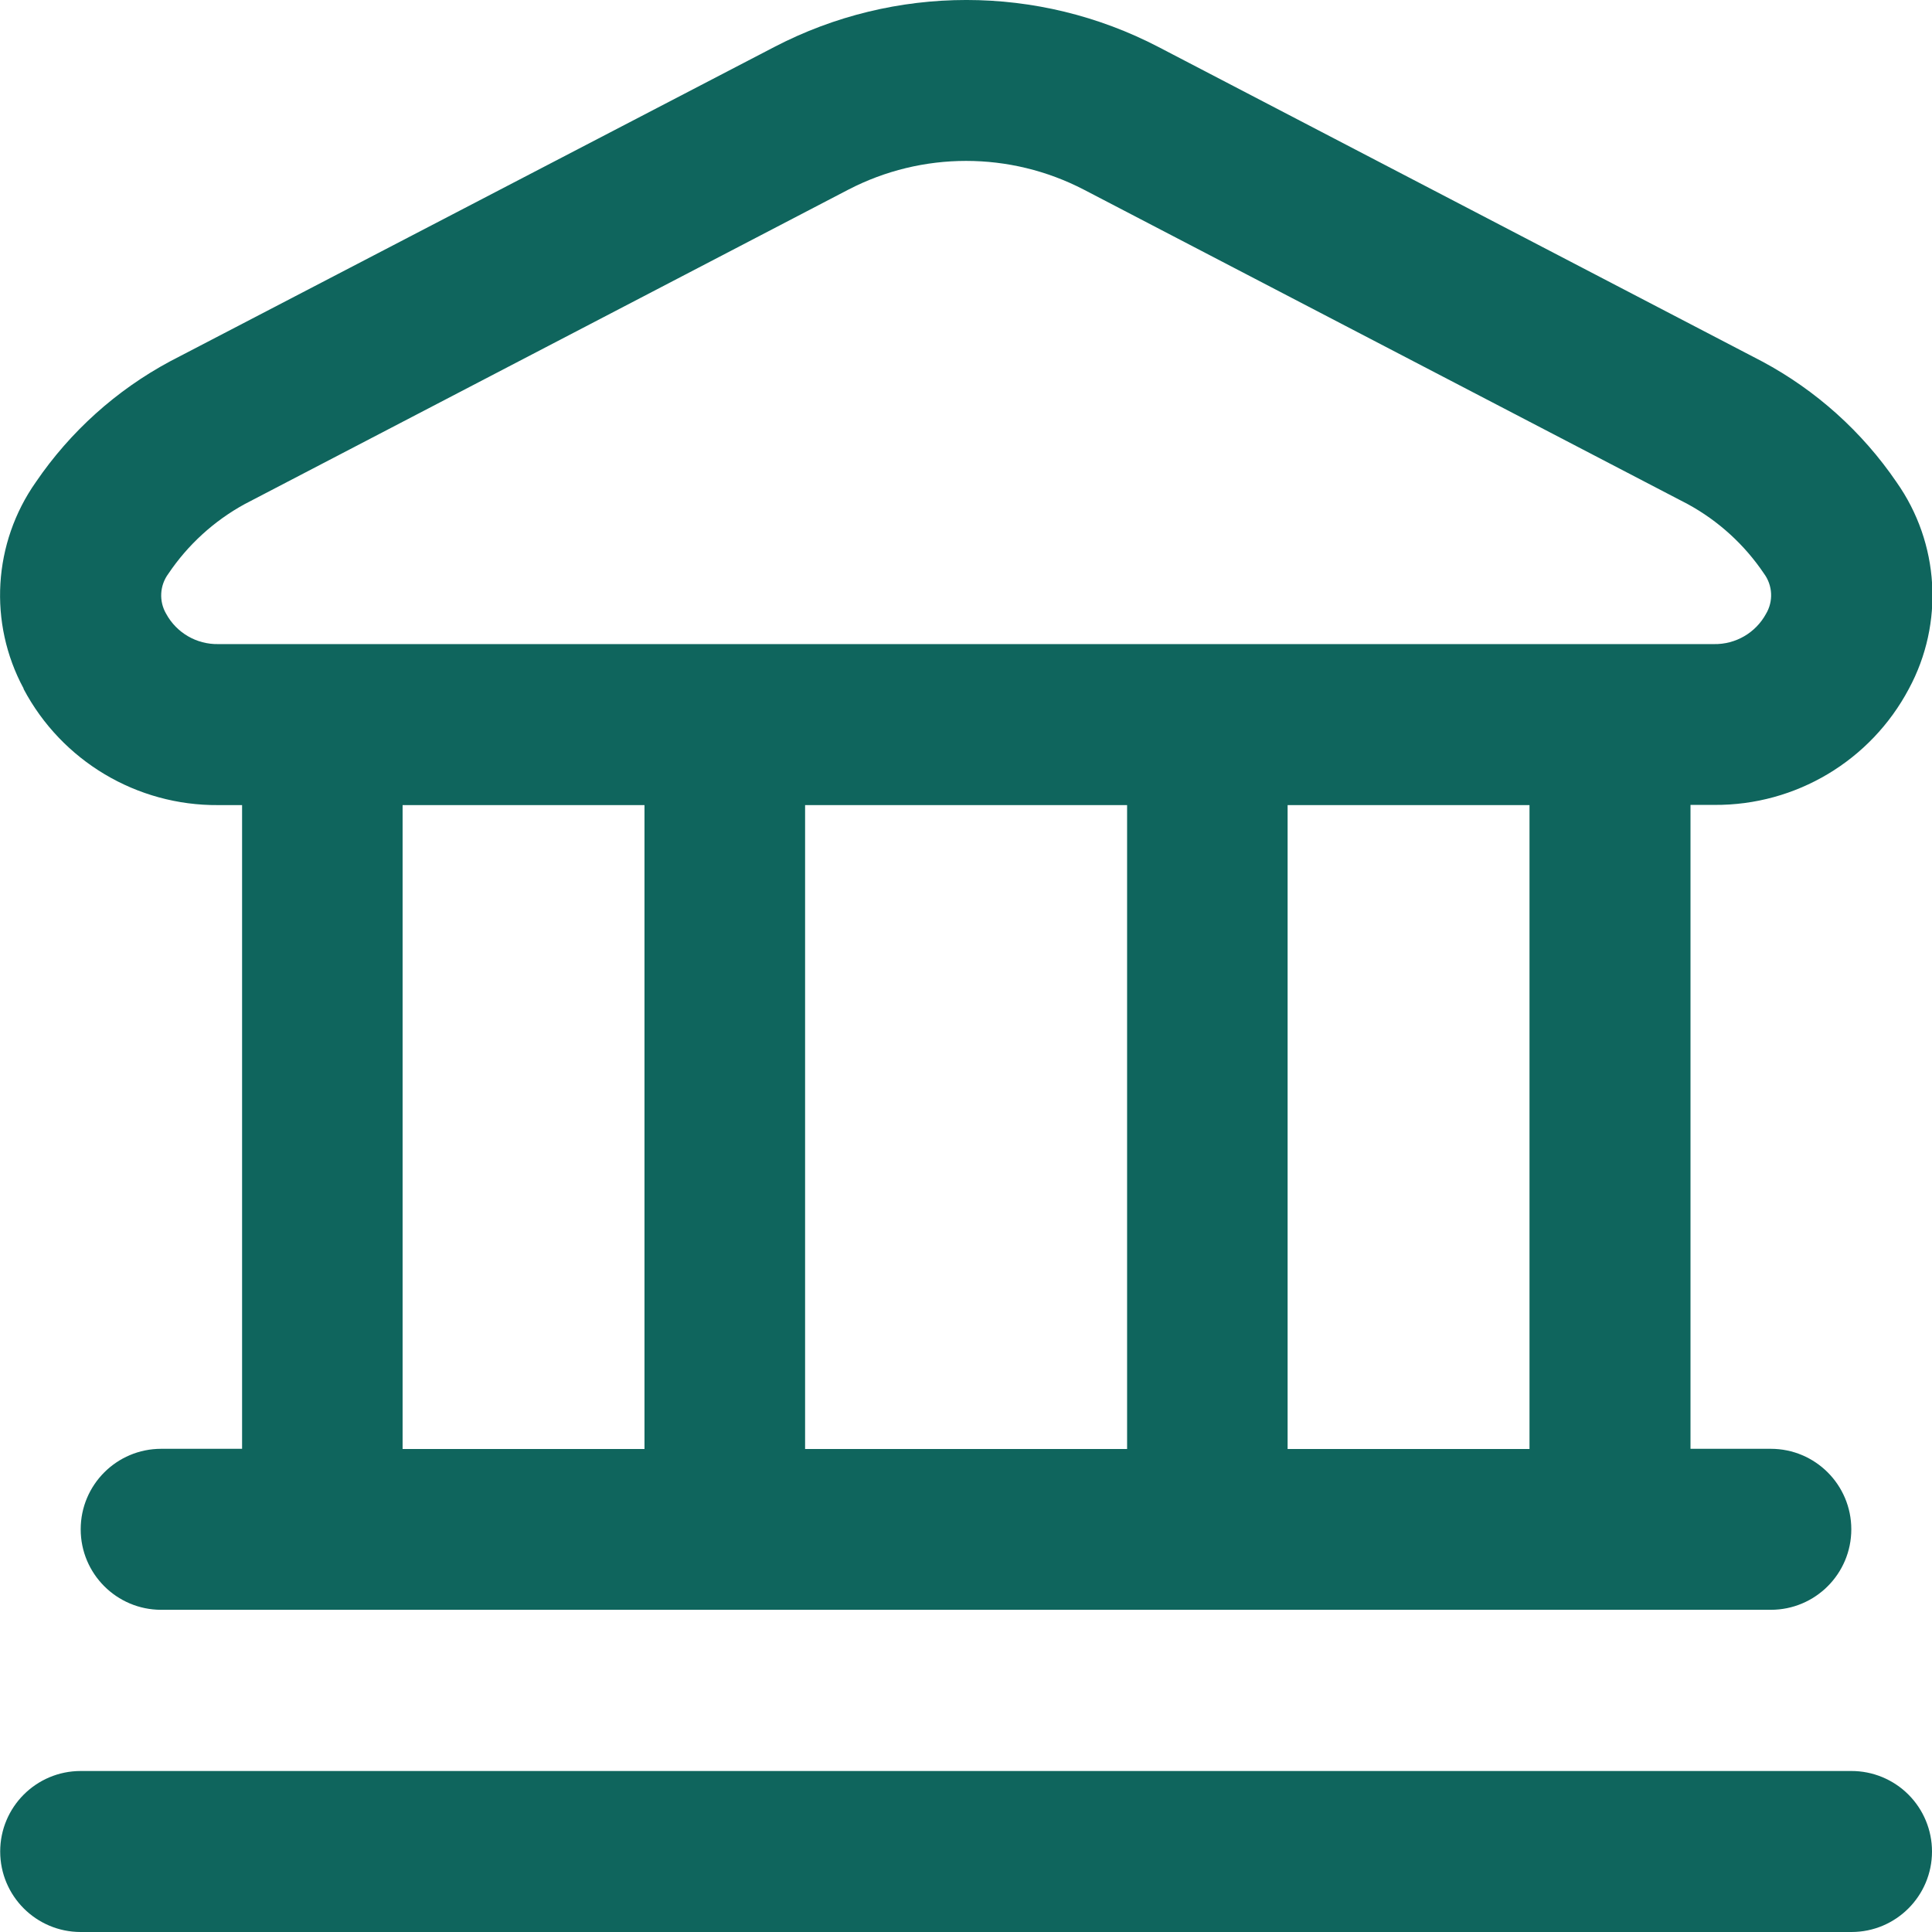
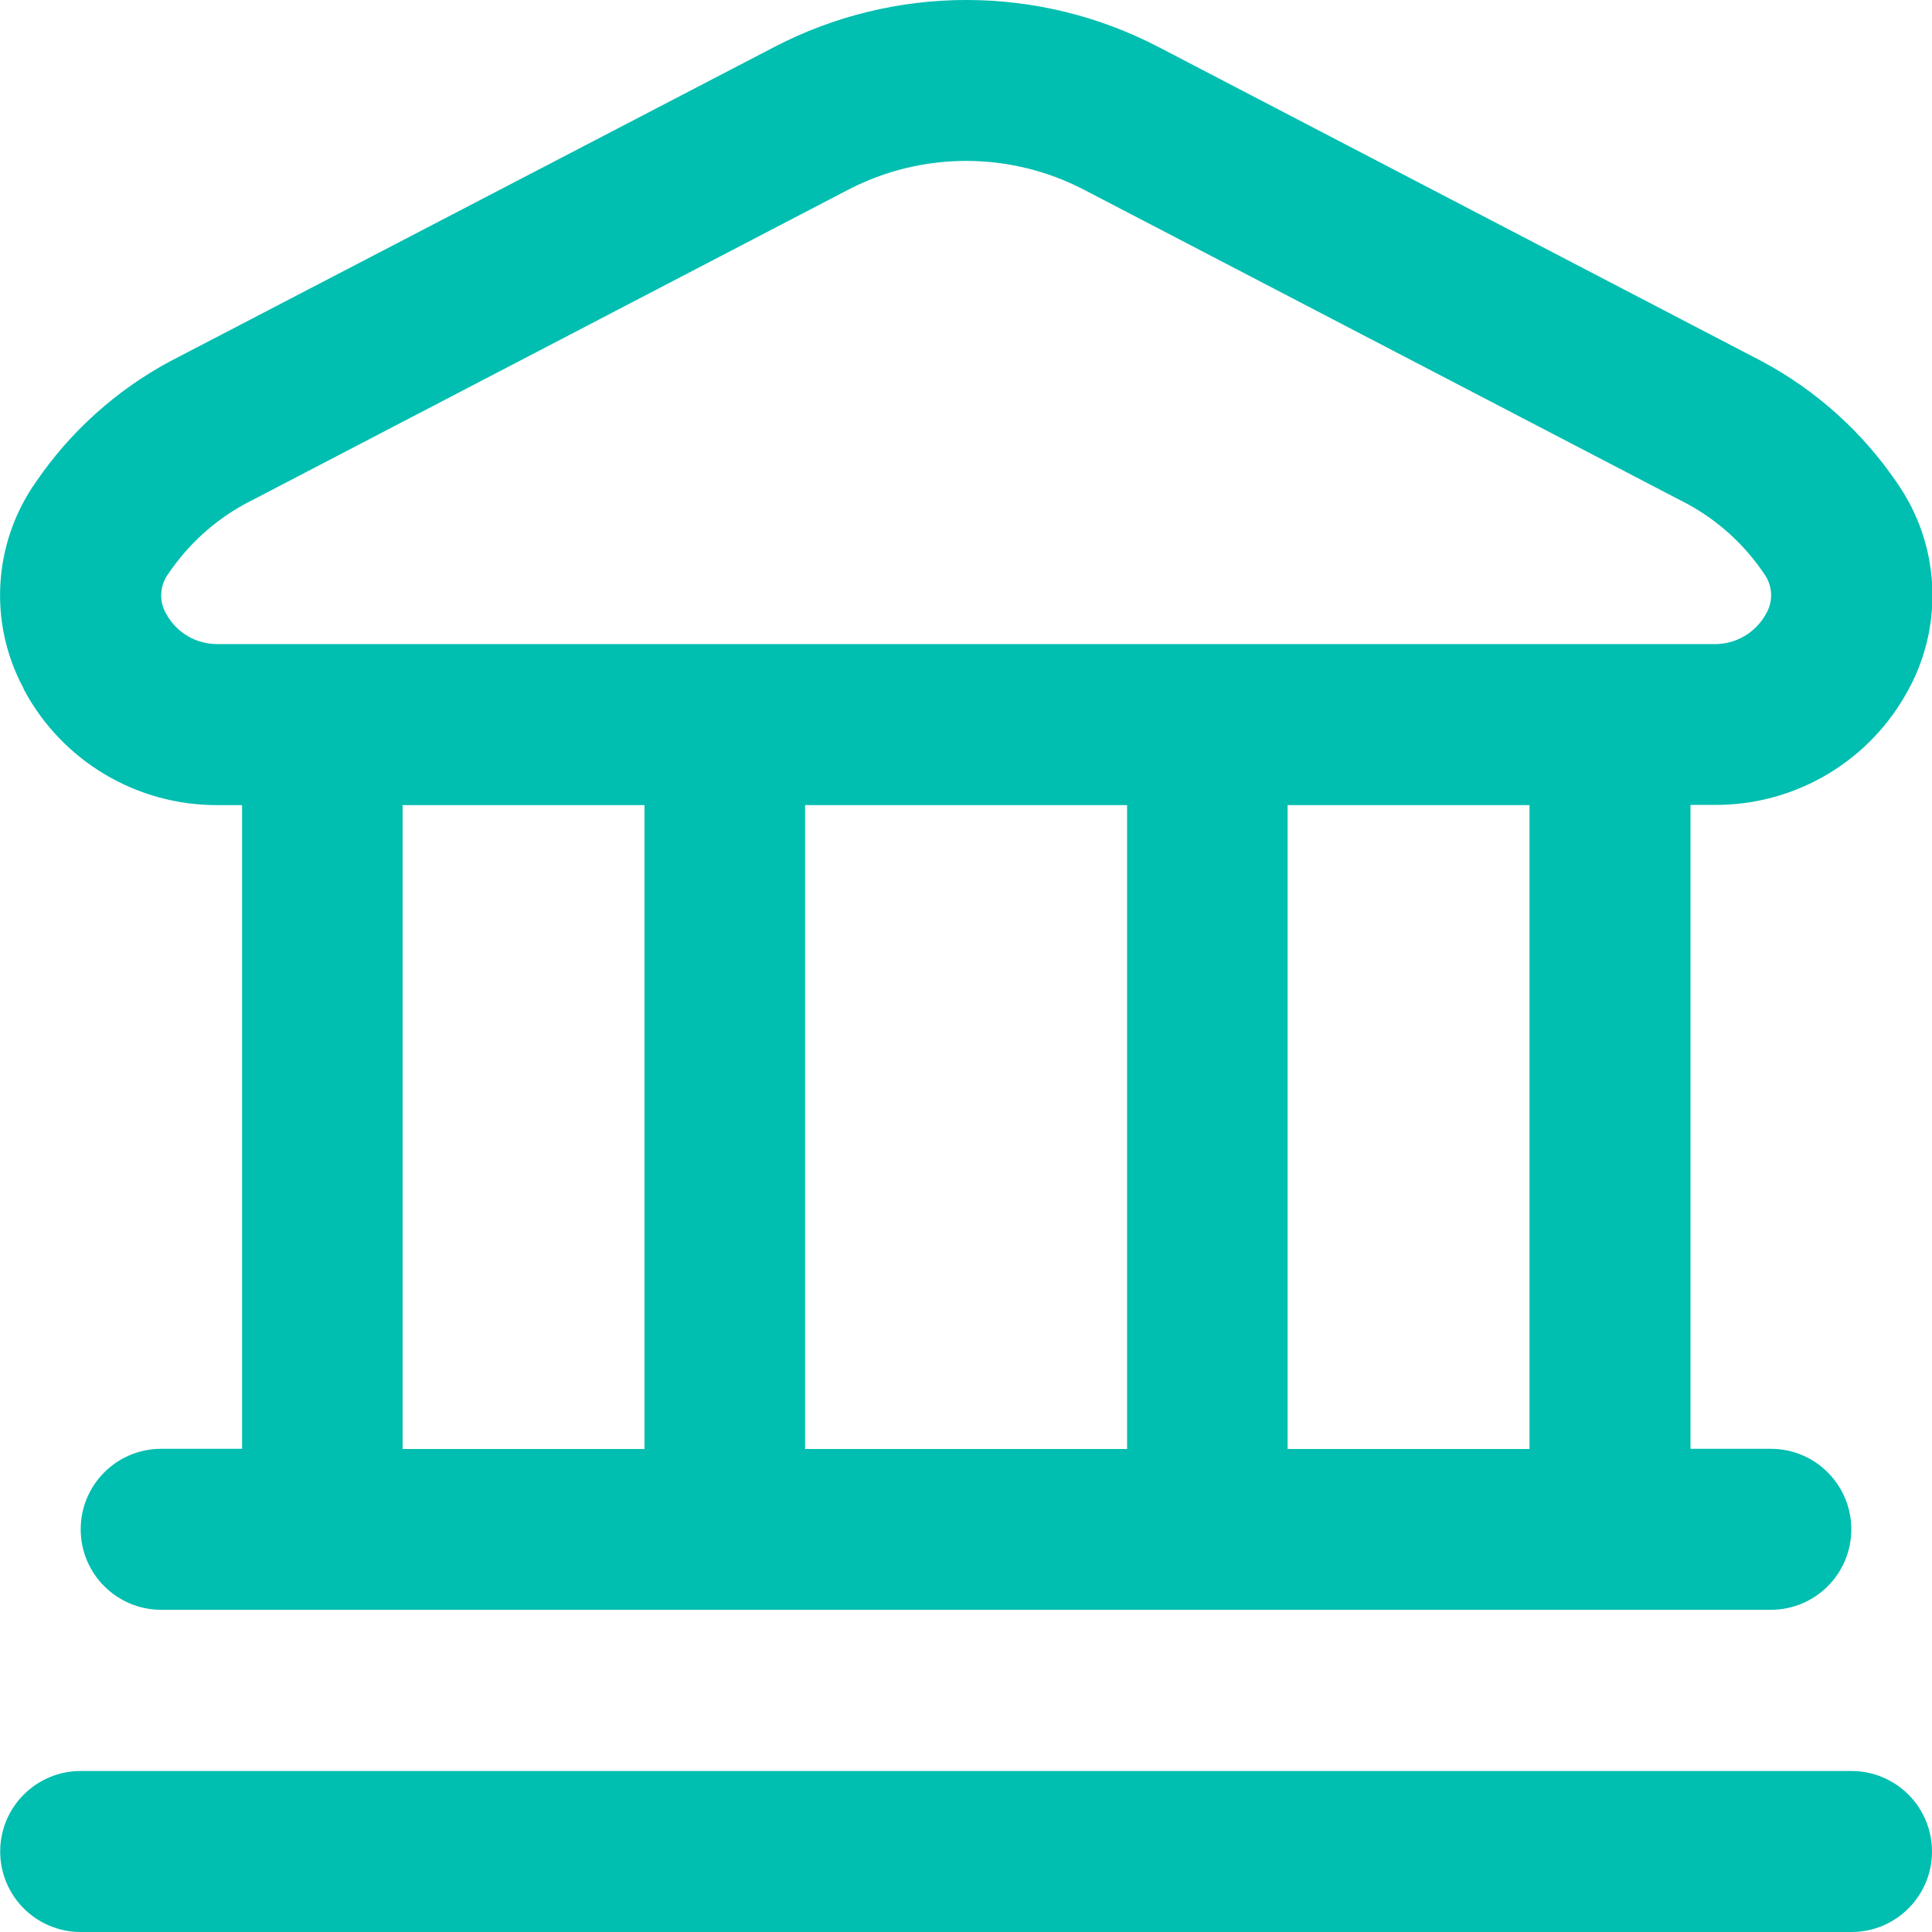
<svg xmlns="http://www.w3.org/2000/svg" width="19.968" height="19.967" viewBox="0 0 19.968 19.967">
-   <path id="bank_1_" data-name="bank (1)" d="M19.966,19.134a.832.832,0,0,1-.832.832H.832a.832.832,0,1,1,0-1.664h18.3A.832.832,0,0,1,19.966,19.134ZM.242,7.114A2.032,2.032,0,0,1,.369,4.98,3.923,3.923,0,0,1,1.757,3.732L8,.484a4.3,4.3,0,0,1,3.972,0l6.239,3.25A3.923,3.923,0,0,1,19.6,4.982a2.032,2.032,0,0,1,.127,2.135,2.257,2.257,0,0,1-2.01,1.2H17.47v6.655H18.3a.832.832,0,1,1,0,1.664H1.664a.832.832,0,1,1,0-1.664H2.5V8.319H2.253a2.257,2.257,0,0,1-2.011-1.2Zm3.917,7.86h2.5V8.319h-2.5Zm4.16-6.655v6.655h3.328V8.319Zm7.487,0h-2.5v6.655h2.5ZM1.716,6.343a.6.6,0,0,0,.537.312h15.46a.6.6,0,0,0,.537-.312.376.376,0,0,0-.02-.416,2.246,2.246,0,0,0-.789-.719L11.2,1.958a2.642,2.642,0,0,0-2.434,0L2.527,5.208a2.256,2.256,0,0,0-.789.72.376.376,0,0,0-.022.415Z" transform="translate(0.002 0.002)" fill="#0f655d" />
+   <path id="bank_1_" data-name="bank (1)" d="M19.966,19.134a.832.832,0,0,1-.832.832H.832a.832.832,0,1,1,0-1.664h18.3A.832.832,0,0,1,19.966,19.134ZM.242,7.114A2.032,2.032,0,0,1,.369,4.98,3.923,3.923,0,0,1,1.757,3.732L8,.484a4.3,4.3,0,0,1,3.972,0l6.239,3.25A3.923,3.923,0,0,1,19.6,4.982a2.032,2.032,0,0,1,.127,2.135,2.257,2.257,0,0,1-2.01,1.2H17.47v6.655H18.3a.832.832,0,1,1,0,1.664H1.664a.832.832,0,1,1,0-1.664H2.5V8.319H2.253a2.257,2.257,0,0,1-2.011-1.2Zm3.917,7.86h2.5V8.319h-2.5Zm4.16-6.655v6.655h3.328V8.319Zm7.487,0h-2.5v6.655h2.5ZM1.716,6.343a.6.6,0,0,0,.537.312h15.46a.6.6,0,0,0,.537-.312.376.376,0,0,0-.02-.416,2.246,2.246,0,0,0-.789-.719L11.2,1.958a2.642,2.642,0,0,0-2.434,0L2.527,5.208a2.256,2.256,0,0,0-.789.72.376.376,0,0,0-.022.415Z" transform="translate(0.002 0.002)" fill="#00BEB0" />
</svg>
